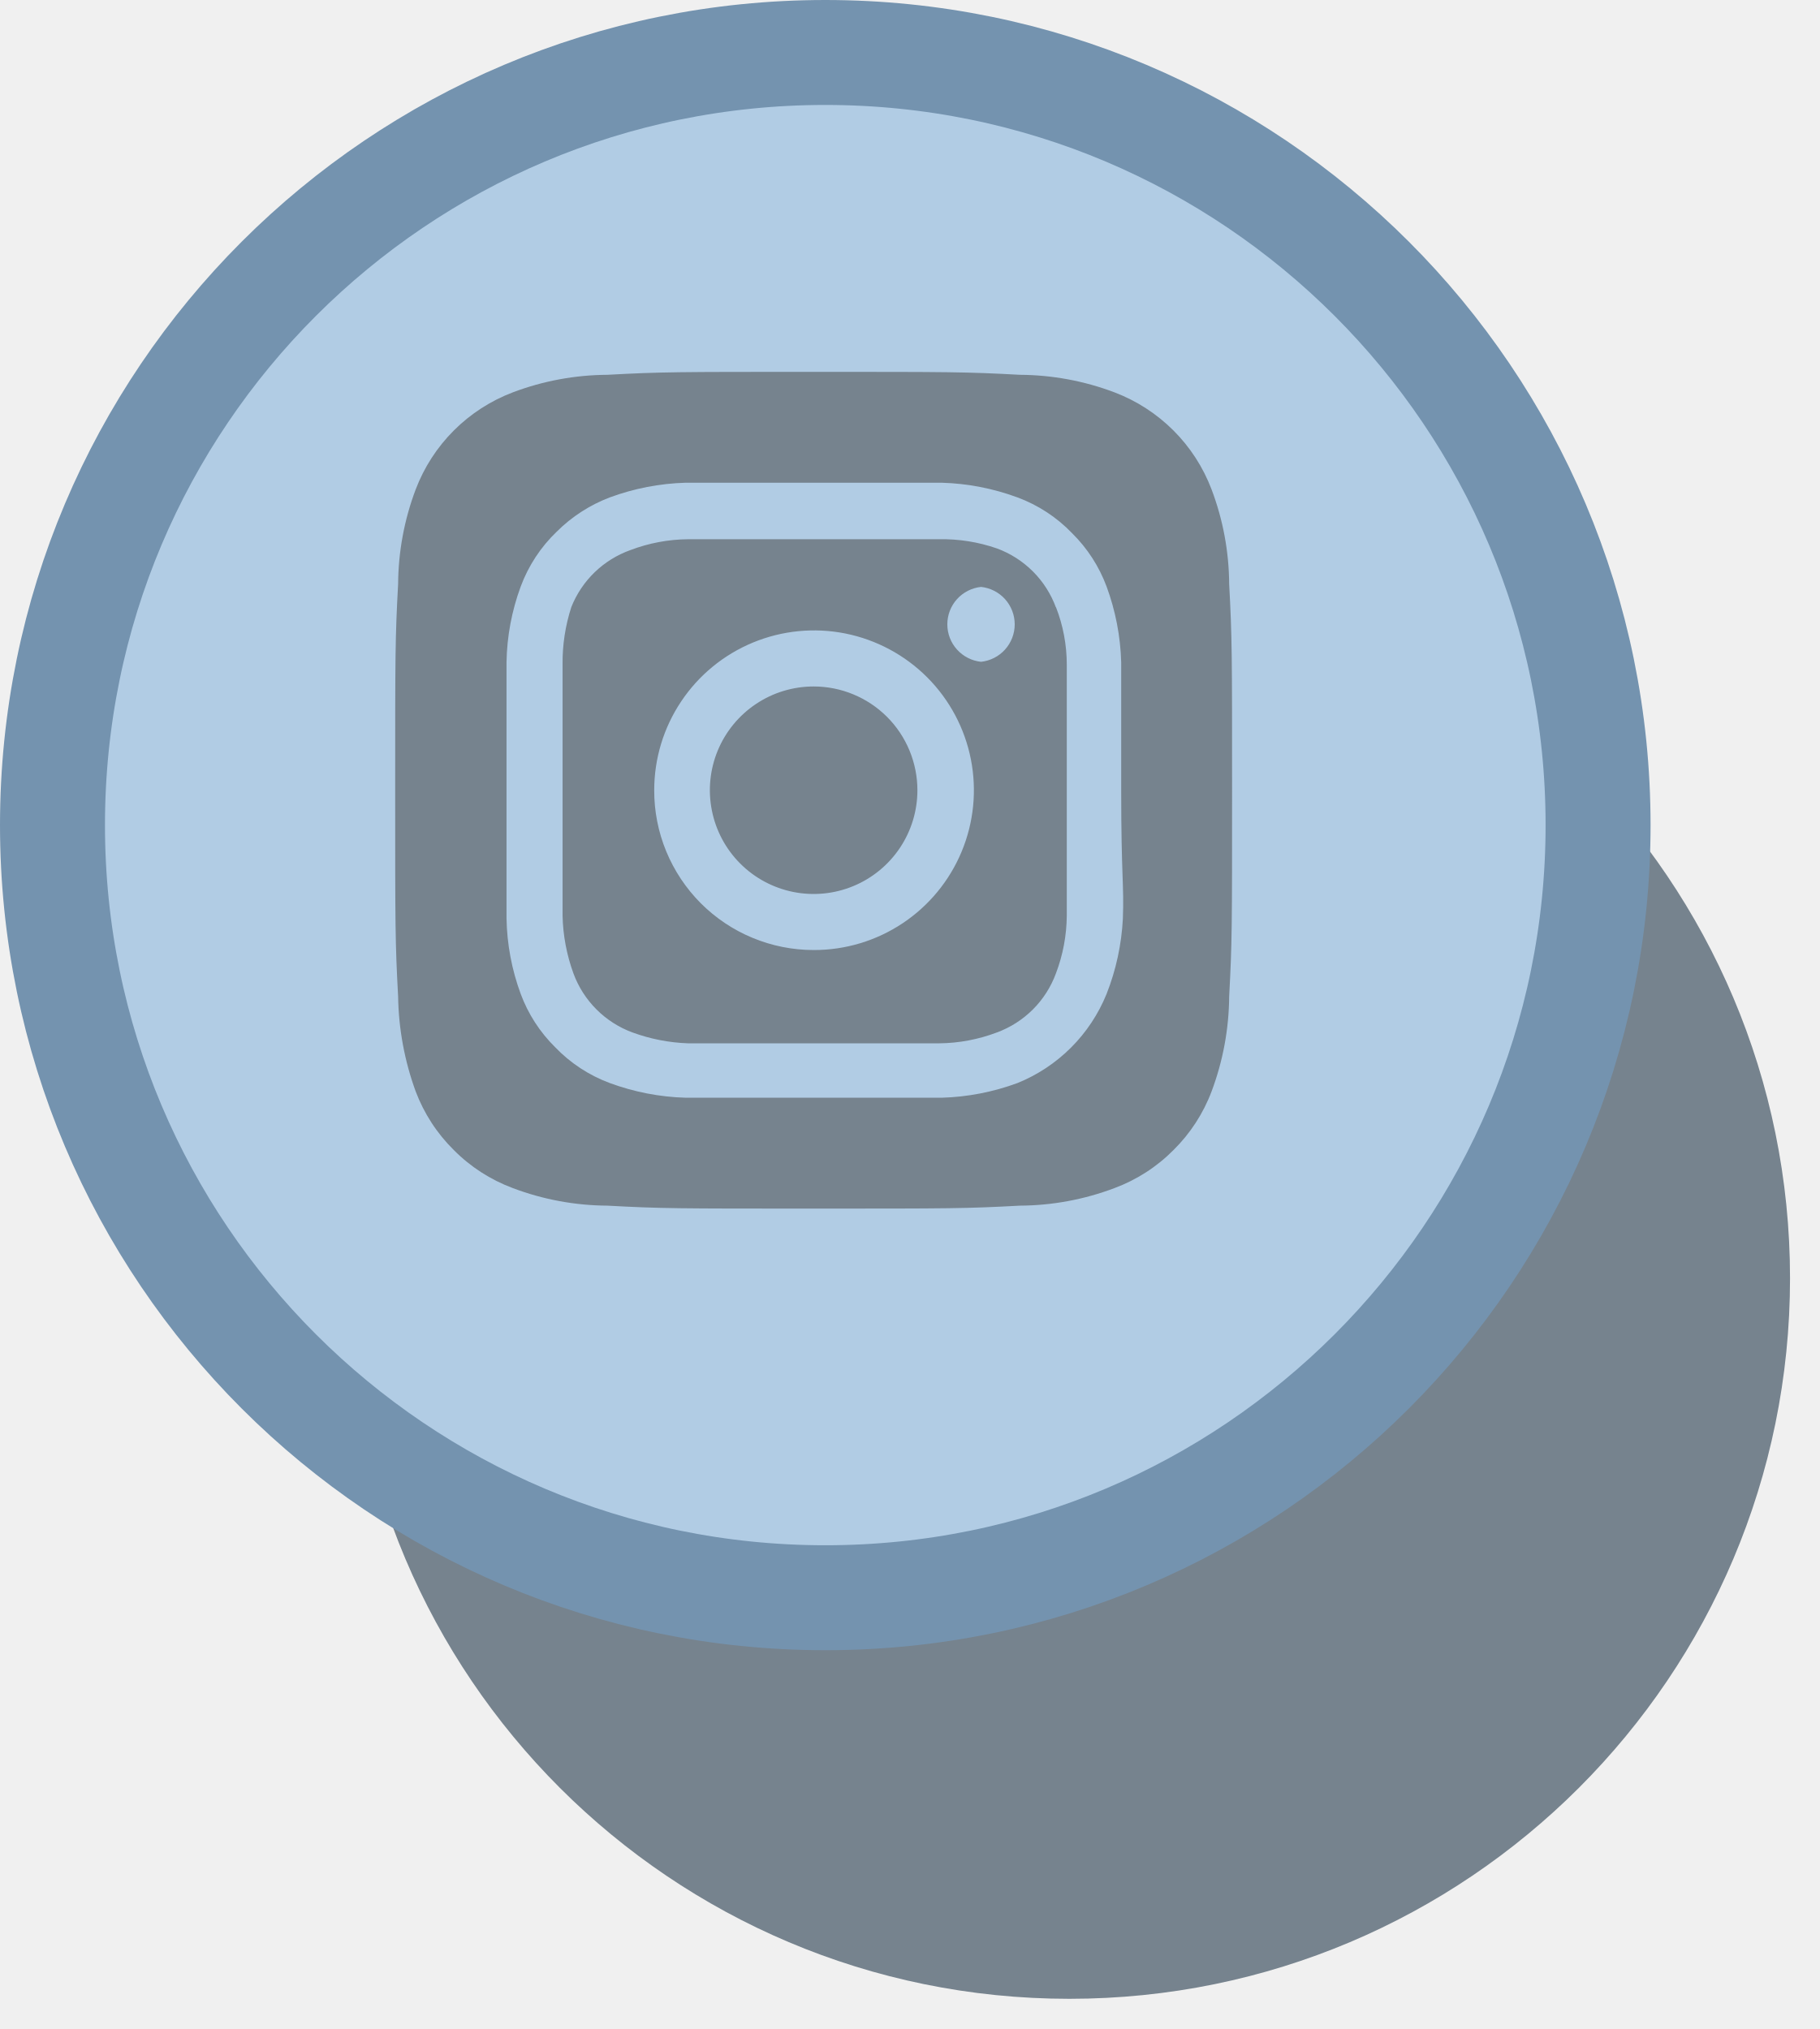
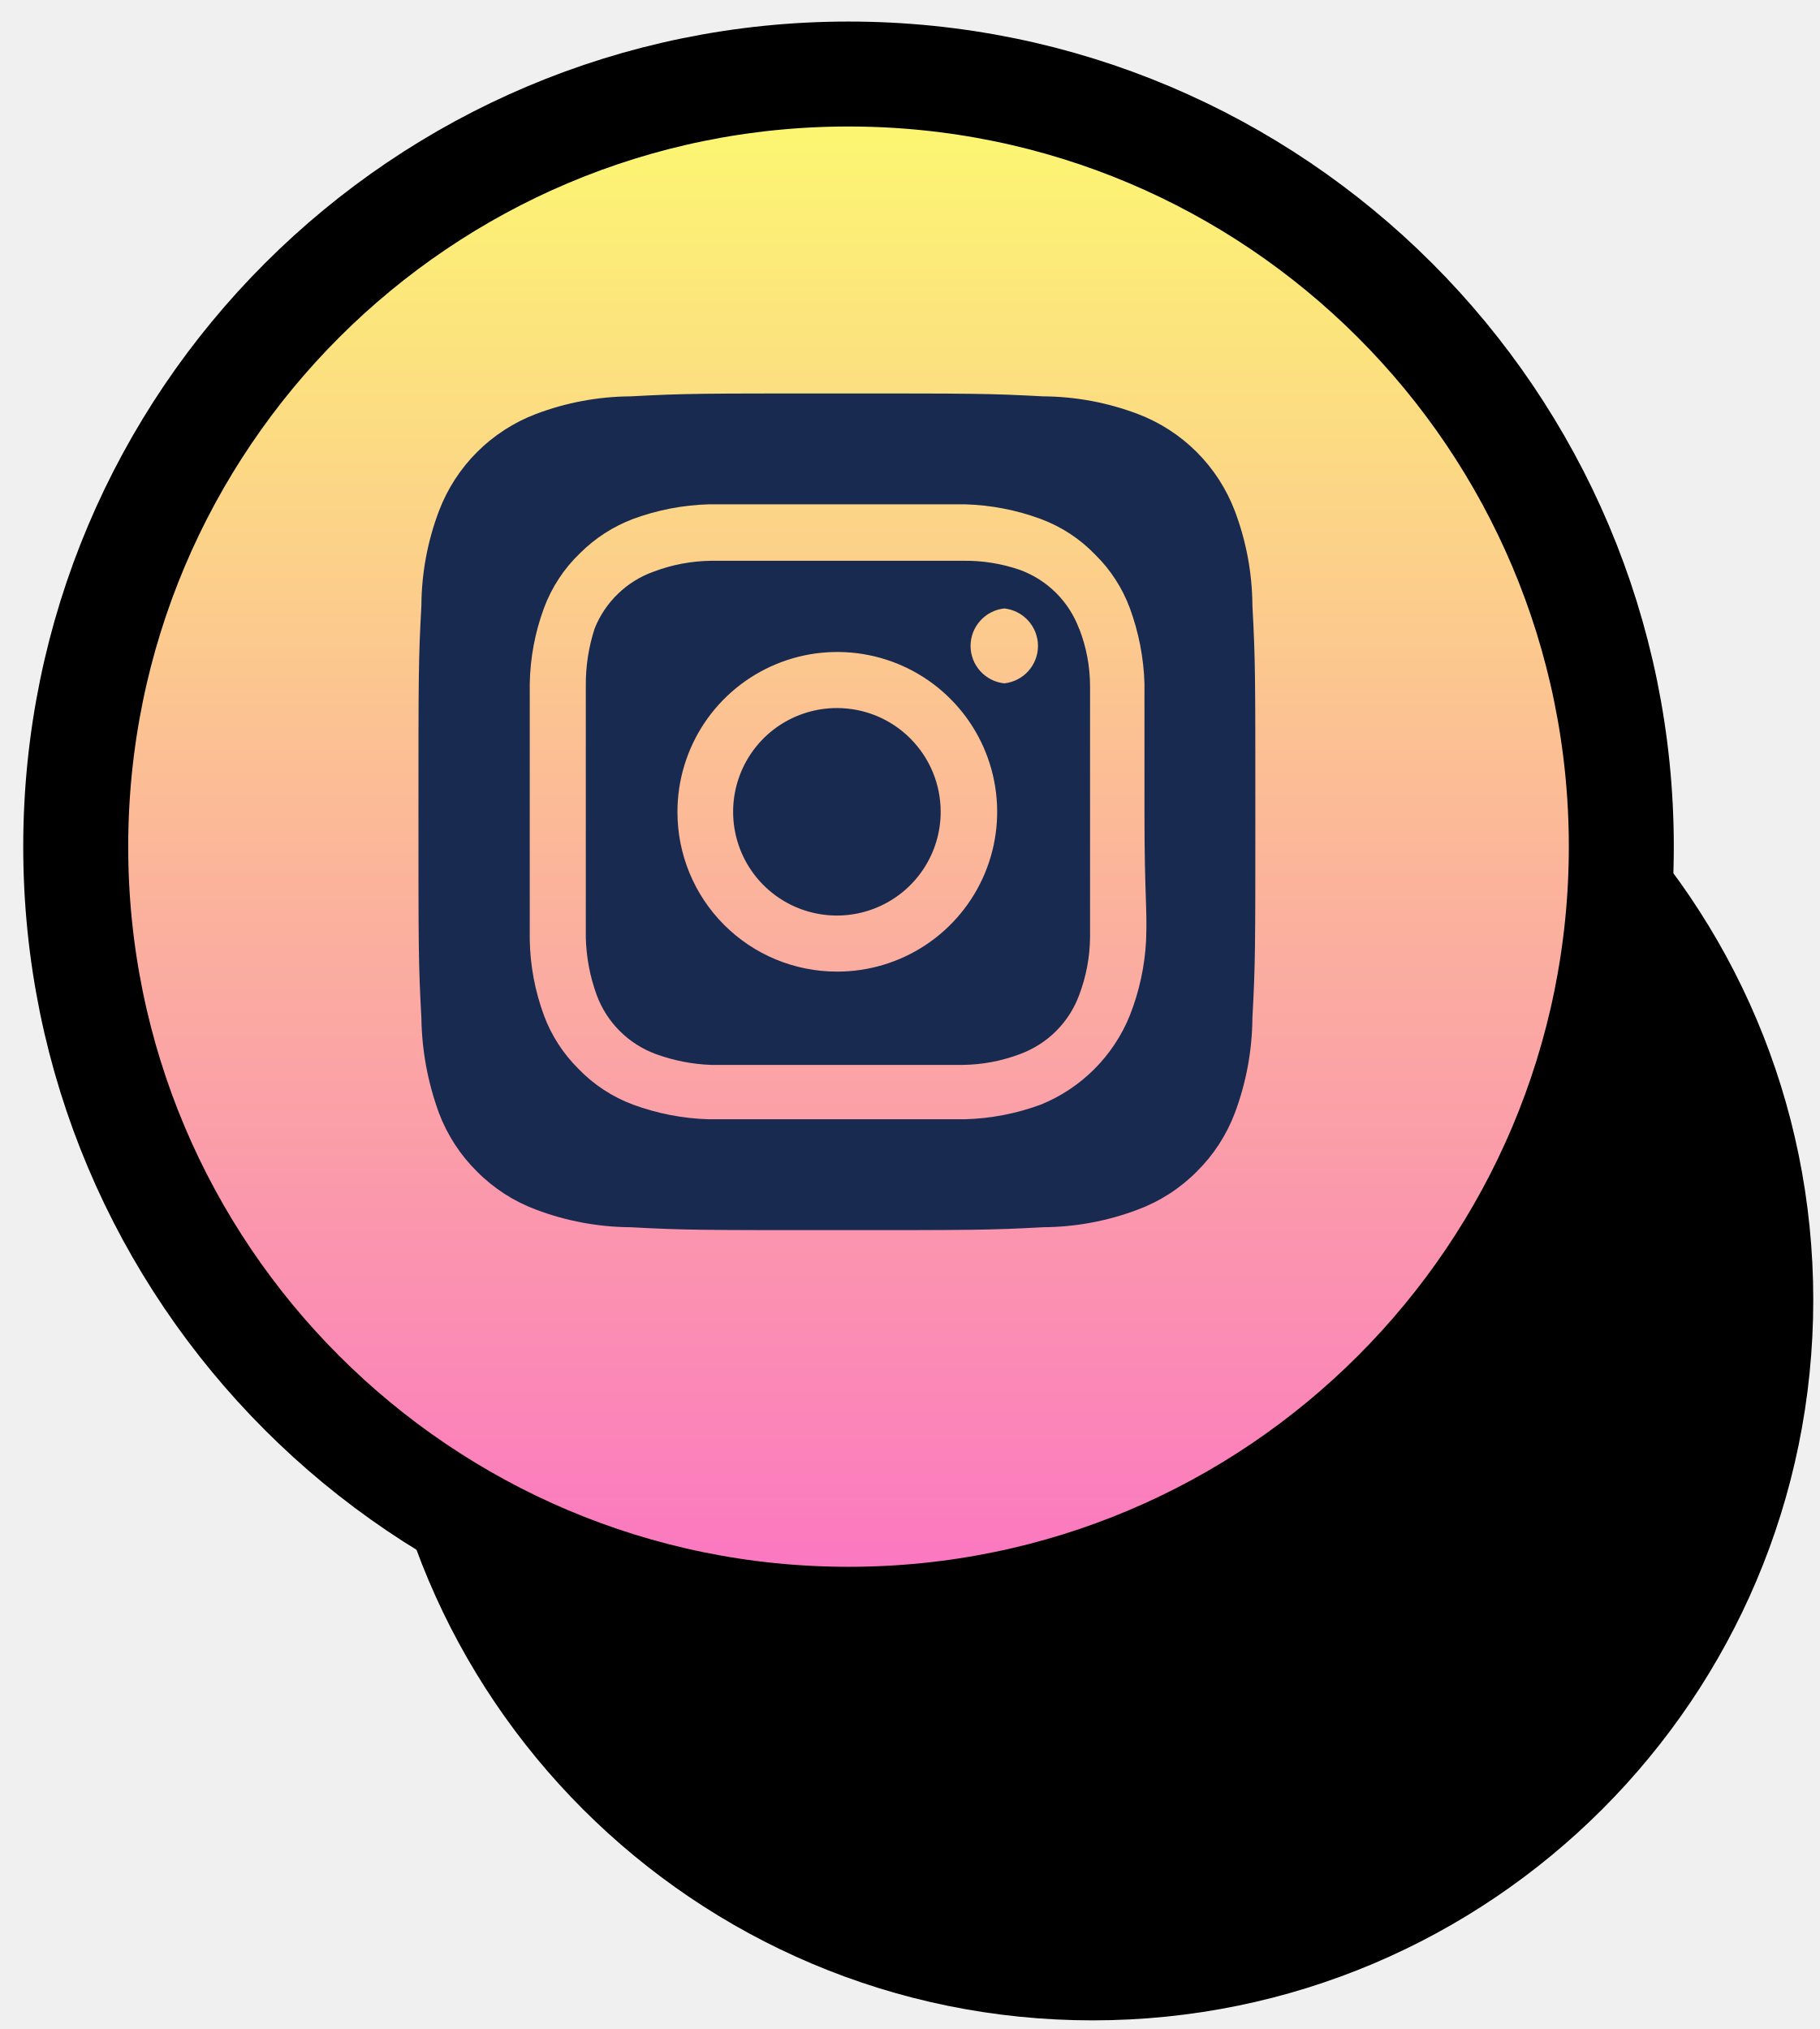
<svg xmlns="http://www.w3.org/2000/svg" width="52" height="58" viewBox="0 0 52 58" fill="none">
-   <circle cx="30.562" cy="36.541" r="20.596" fill="#76838E" />
-   <circle cx="23.586" cy="23.586" r="22.086" fill="#B1CCE4" stroke="#7493AF" stroke-width="3" />
-   <g clip-path="url(#clip0_130_50)">
-     <path d="M23.253 19.623C22.667 19.623 22.093 19.797 21.606 20.123C21.118 20.449 20.738 20.912 20.513 21.454C20.289 21.996 20.23 22.592 20.345 23.168C20.459 23.743 20.741 24.271 21.156 24.686C21.571 25.101 22.099 25.383 22.675 25.498C23.25 25.612 23.846 25.554 24.388 25.329C24.93 25.105 25.393 24.724 25.719 24.237C26.045 23.749 26.219 23.176 26.219 22.589C26.219 22.2 26.142 21.814 25.993 21.454C25.844 21.094 25.626 20.767 25.351 20.492C25.075 20.216 24.748 19.998 24.388 19.849C24.029 19.7 23.643 19.623 23.253 19.623ZM35.129 16.693C35.123 15.77 34.953 14.854 34.626 13.991C34.386 13.358 34.015 12.784 33.537 12.306C33.058 11.828 32.484 11.456 31.852 11.216C30.988 10.889 30.073 10.719 29.149 10.714C27.606 10.63 27.152 10.63 23.253 10.63C19.355 10.63 18.9 10.63 17.358 10.714C16.434 10.719 15.519 10.889 14.655 11.216C14.023 11.456 13.448 11.828 12.97 12.306C12.492 12.784 12.12 13.358 11.88 13.991C11.554 14.854 11.384 15.77 11.378 16.693C11.294 18.236 11.294 18.69 11.294 22.589C11.294 26.488 11.294 26.942 11.378 28.485C11.392 29.411 11.562 30.329 11.88 31.199C12.118 31.829 12.489 32.401 12.969 32.874C13.445 33.355 14.021 33.726 14.655 33.962C15.519 34.289 16.434 34.459 17.358 34.464C18.9 34.548 19.355 34.548 23.253 34.548C27.152 34.548 27.606 34.548 29.149 34.464C30.073 34.459 30.988 34.289 31.852 33.962C32.486 33.726 33.062 33.355 33.538 32.874C34.017 32.401 34.389 31.829 34.626 31.199C34.952 30.331 35.122 29.412 35.129 28.485C35.212 26.942 35.212 26.488 35.212 22.589C35.212 18.69 35.212 18.236 35.129 16.693ZM32.091 26.26C32.053 26.998 31.896 27.726 31.625 28.413C31.392 28.987 31.047 29.508 30.61 29.945C30.172 30.383 29.651 30.728 29.077 30.96C28.383 31.216 27.652 31.358 26.913 31.379H19.594C18.855 31.358 18.123 31.216 17.429 30.96C16.836 30.74 16.3 30.389 15.863 29.932C15.429 29.503 15.094 28.985 14.882 28.413C14.626 27.72 14.488 26.988 14.476 26.248V18.93C14.488 18.19 14.626 17.459 14.882 16.765C15.102 16.172 15.454 15.636 15.911 15.198C16.342 14.768 16.859 14.434 17.429 14.218C18.123 13.962 18.855 13.82 19.594 13.799H26.913C27.652 13.82 28.383 13.962 29.077 14.218C29.671 14.438 30.206 14.789 30.644 15.246C31.078 15.675 31.412 16.193 31.625 16.765C31.881 17.459 32.022 18.19 32.043 18.93V22.589C32.043 25.053 32.127 25.304 32.091 26.248V26.26ZM30.177 17.363C30.035 16.977 29.811 16.626 29.52 16.335C29.228 16.044 28.878 15.819 28.491 15.677C27.961 15.493 27.402 15.404 26.841 15.414H19.666C19.102 15.419 18.543 15.524 18.015 15.725C17.635 15.861 17.288 16.076 16.997 16.356C16.706 16.637 16.479 16.976 16.329 17.351C16.156 17.884 16.071 18.441 16.078 19.001V26.177C16.09 26.74 16.196 27.298 16.389 27.827C16.531 28.213 16.756 28.564 17.047 28.855C17.338 29.146 17.689 29.371 18.075 29.513C18.585 29.7 19.122 29.805 19.666 29.824H26.841C27.405 29.819 27.964 29.713 28.491 29.513C28.878 29.371 29.228 29.146 29.52 28.855C29.811 28.564 30.035 28.213 30.177 27.827C30.378 27.3 30.483 26.741 30.488 26.177V19.001C30.488 18.437 30.383 17.877 30.177 17.351V17.363ZM23.253 27.157C22.654 27.157 22.061 27.039 21.507 26.809C20.953 26.58 20.451 26.243 20.027 25.819C19.604 25.394 19.269 24.89 19.04 24.336C18.812 23.782 18.695 23.188 18.697 22.589C18.697 21.685 18.965 20.801 19.468 20.05C19.97 19.298 20.684 18.713 21.52 18.367C22.355 18.022 23.274 17.932 24.161 18.109C25.047 18.287 25.861 18.723 26.5 19.363C27.138 20.003 27.572 20.818 27.747 21.705C27.922 22.592 27.83 23.511 27.482 24.346C27.135 25.18 26.547 25.893 25.795 26.393C25.042 26.894 24.157 27.16 23.253 27.157ZM28.037 18.918C27.773 18.89 27.528 18.765 27.35 18.567C27.172 18.37 27.074 18.113 27.074 17.847C27.074 17.581 27.172 17.325 27.35 17.127C27.528 16.93 27.773 16.805 28.037 16.777C28.301 16.805 28.546 16.93 28.724 17.127C28.901 17.325 29 17.581 29 17.847C29 18.113 28.901 18.37 28.724 18.567C28.546 18.765 28.301 18.89 28.037 18.918Z" fill="#76838E" />
+   <circle cx="31.226" cy="37.157" r="20.596" fill="black" />
+   <circle cx="24.25" cy="24.202" r="22.086" fill="url(#paint0_linear_185_11)" stroke="black" stroke-width="3" />
+   <g clip-path="url(#clip0_185_11)">
+     <path d="M23.918 20.24C23.331 20.24 22.758 20.414 22.27 20.739C21.782 21.065 21.402 21.529 21.178 22.07C20.953 22.613 20.895 23.209 21.009 23.784C21.123 24.359 21.406 24.888 21.821 25.303C22.235 25.717 22.764 26 23.339 26.114C23.915 26.229 24.511 26.17 25.053 25.945C25.595 25.721 26.058 25.341 26.384 24.853C26.71 24.366 26.884 23.792 26.884 23.206C26.884 22.816 26.807 22.43 26.658 22.07C26.509 21.711 26.29 21.384 26.015 21.108C25.74 20.833 25.413 20.614 25.053 20.465C24.693 20.316 24.307 20.24 23.918 20.24ZM35.793 17.31C35.788 16.386 35.617 15.471 35.291 14.607C35.051 13.975 34.679 13.4 34.201 12.922C33.723 12.444 33.149 12.073 32.516 11.833C31.652 11.506 30.737 11.336 29.814 11.33C28.271 11.247 27.817 11.247 23.918 11.247C20.019 11.247 19.565 11.247 18.022 11.33C17.099 11.336 16.183 11.506 15.319 11.833C14.687 12.073 14.113 12.444 13.635 12.922C13.156 13.4 12.785 13.975 12.545 14.607C12.218 15.471 12.048 16.386 12.043 17.31C11.959 18.852 11.959 19.307 11.959 23.206C11.959 27.104 11.959 27.558 12.043 29.101C12.056 30.028 12.226 30.946 12.545 31.816C12.783 32.446 13.154 33.017 13.633 33.49C14.11 33.971 14.685 34.342 15.319 34.578C16.183 34.905 17.099 35.075 18.022 35.081C19.565 35.164 20.019 35.164 23.918 35.164C27.817 35.164 28.271 35.164 29.814 35.081C30.737 35.075 31.652 34.905 32.516 34.578C33.151 34.342 33.726 33.971 34.203 33.49C34.682 33.017 35.053 32.446 35.291 31.816C35.616 30.948 35.786 30.029 35.793 29.101C35.877 27.558 35.877 27.104 35.877 23.206C35.877 19.307 35.877 18.852 35.793 17.31ZM32.755 26.877C32.718 27.615 32.56 28.342 32.289 29.029C32.057 29.603 31.712 30.124 31.274 30.562C30.837 30.999 30.316 31.345 29.742 31.577C29.048 31.833 28.317 31.974 27.577 31.995H20.259C19.519 31.974 18.788 31.833 18.094 31.577C17.501 31.357 16.965 31.005 16.527 30.548C16.094 30.119 15.759 29.601 15.547 29.029C15.29 28.336 15.153 27.604 15.14 26.865V19.546C15.153 18.807 15.29 18.075 15.547 17.381C15.767 16.788 16.118 16.253 16.575 15.815C17.006 15.384 17.524 15.05 18.094 14.834C18.788 14.578 19.519 14.437 20.259 14.416H27.577C28.317 14.437 29.048 14.578 29.742 14.834C30.335 15.054 30.871 15.406 31.308 15.863C31.742 16.291 32.077 16.81 32.289 17.381C32.545 18.076 32.687 18.807 32.708 19.546V23.206C32.708 25.669 32.791 25.92 32.755 26.865V26.877ZM30.842 17.979C30.7 17.593 30.475 17.242 30.184 16.951C29.893 16.66 29.542 16.436 29.156 16.293C28.625 16.109 28.067 16.02 27.506 16.03H20.33C19.766 16.036 19.207 16.141 18.68 16.341C18.299 16.477 17.952 16.692 17.662 16.973C17.371 17.253 17.143 17.592 16.994 17.968C16.821 18.5 16.736 19.058 16.742 19.618V26.793C16.755 27.357 16.86 27.914 17.053 28.444C17.196 28.83 17.42 29.181 17.712 29.472C18.003 29.763 18.353 29.987 18.74 30.13C19.25 30.317 19.787 30.422 20.33 30.441H27.506C28.07 30.435 28.628 30.33 29.156 30.13C29.542 29.987 29.893 29.763 30.184 29.472C30.475 29.181 30.7 28.83 30.842 28.444C31.042 27.916 31.148 27.357 31.153 26.793V19.618C31.153 19.053 31.047 18.494 30.842 17.968V17.979ZM23.918 27.774C23.319 27.774 22.725 27.655 22.172 27.426C21.618 27.196 21.115 26.859 20.692 26.435C20.269 26.011 19.933 25.507 19.705 24.953C19.477 24.399 19.36 23.805 19.361 23.206C19.361 22.302 19.63 21.418 20.132 20.666C20.635 19.915 21.349 19.329 22.184 18.984C23.02 18.638 23.939 18.549 24.826 18.726C25.712 18.903 26.526 19.339 27.164 19.98C27.803 20.619 28.237 21.435 28.412 22.322C28.587 23.209 28.495 24.128 28.147 24.962C27.799 25.797 27.212 26.509 26.459 27.01C25.706 27.51 24.822 27.776 23.918 27.774ZM28.701 19.534C28.437 19.506 28.192 19.381 28.015 19.184C27.837 18.986 27.738 18.73 27.738 18.464C27.738 18.198 27.837 17.942 28.015 17.744C28.192 17.546 28.437 17.421 28.701 17.393C28.966 17.421 29.21 17.546 29.388 17.744C29.566 17.942 29.665 18.198 29.665 18.464C29.665 18.73 29.566 18.986 29.388 19.184C29.21 19.381 28.966 19.506 28.701 19.534Z" fill="#192A51" />
  </g>
  <defs>
-     <clipPath id="clip0_130_50">
-       <rect width="23.918" height="23.918" fill="white" transform="translate(11.2944 10.6301)" />
+     <linearGradient id="paint0_linear_185_11" x1="24.25" y1="47.788" x2="24.25" y2="0.616" gradientUnits="userSpaceOnUse">
+       <stop stop-color="#FB6FC6" />
+       <stop offset="1" stop-color="#FCFF6C" />
+     </linearGradient>
+     <clipPath id="clip0_185_11">
+       <rect width="23.918" height="23.918" fill="white" transform="translate(11.959 11.2466)" />
    </clipPath>
  </defs>
</svg>
